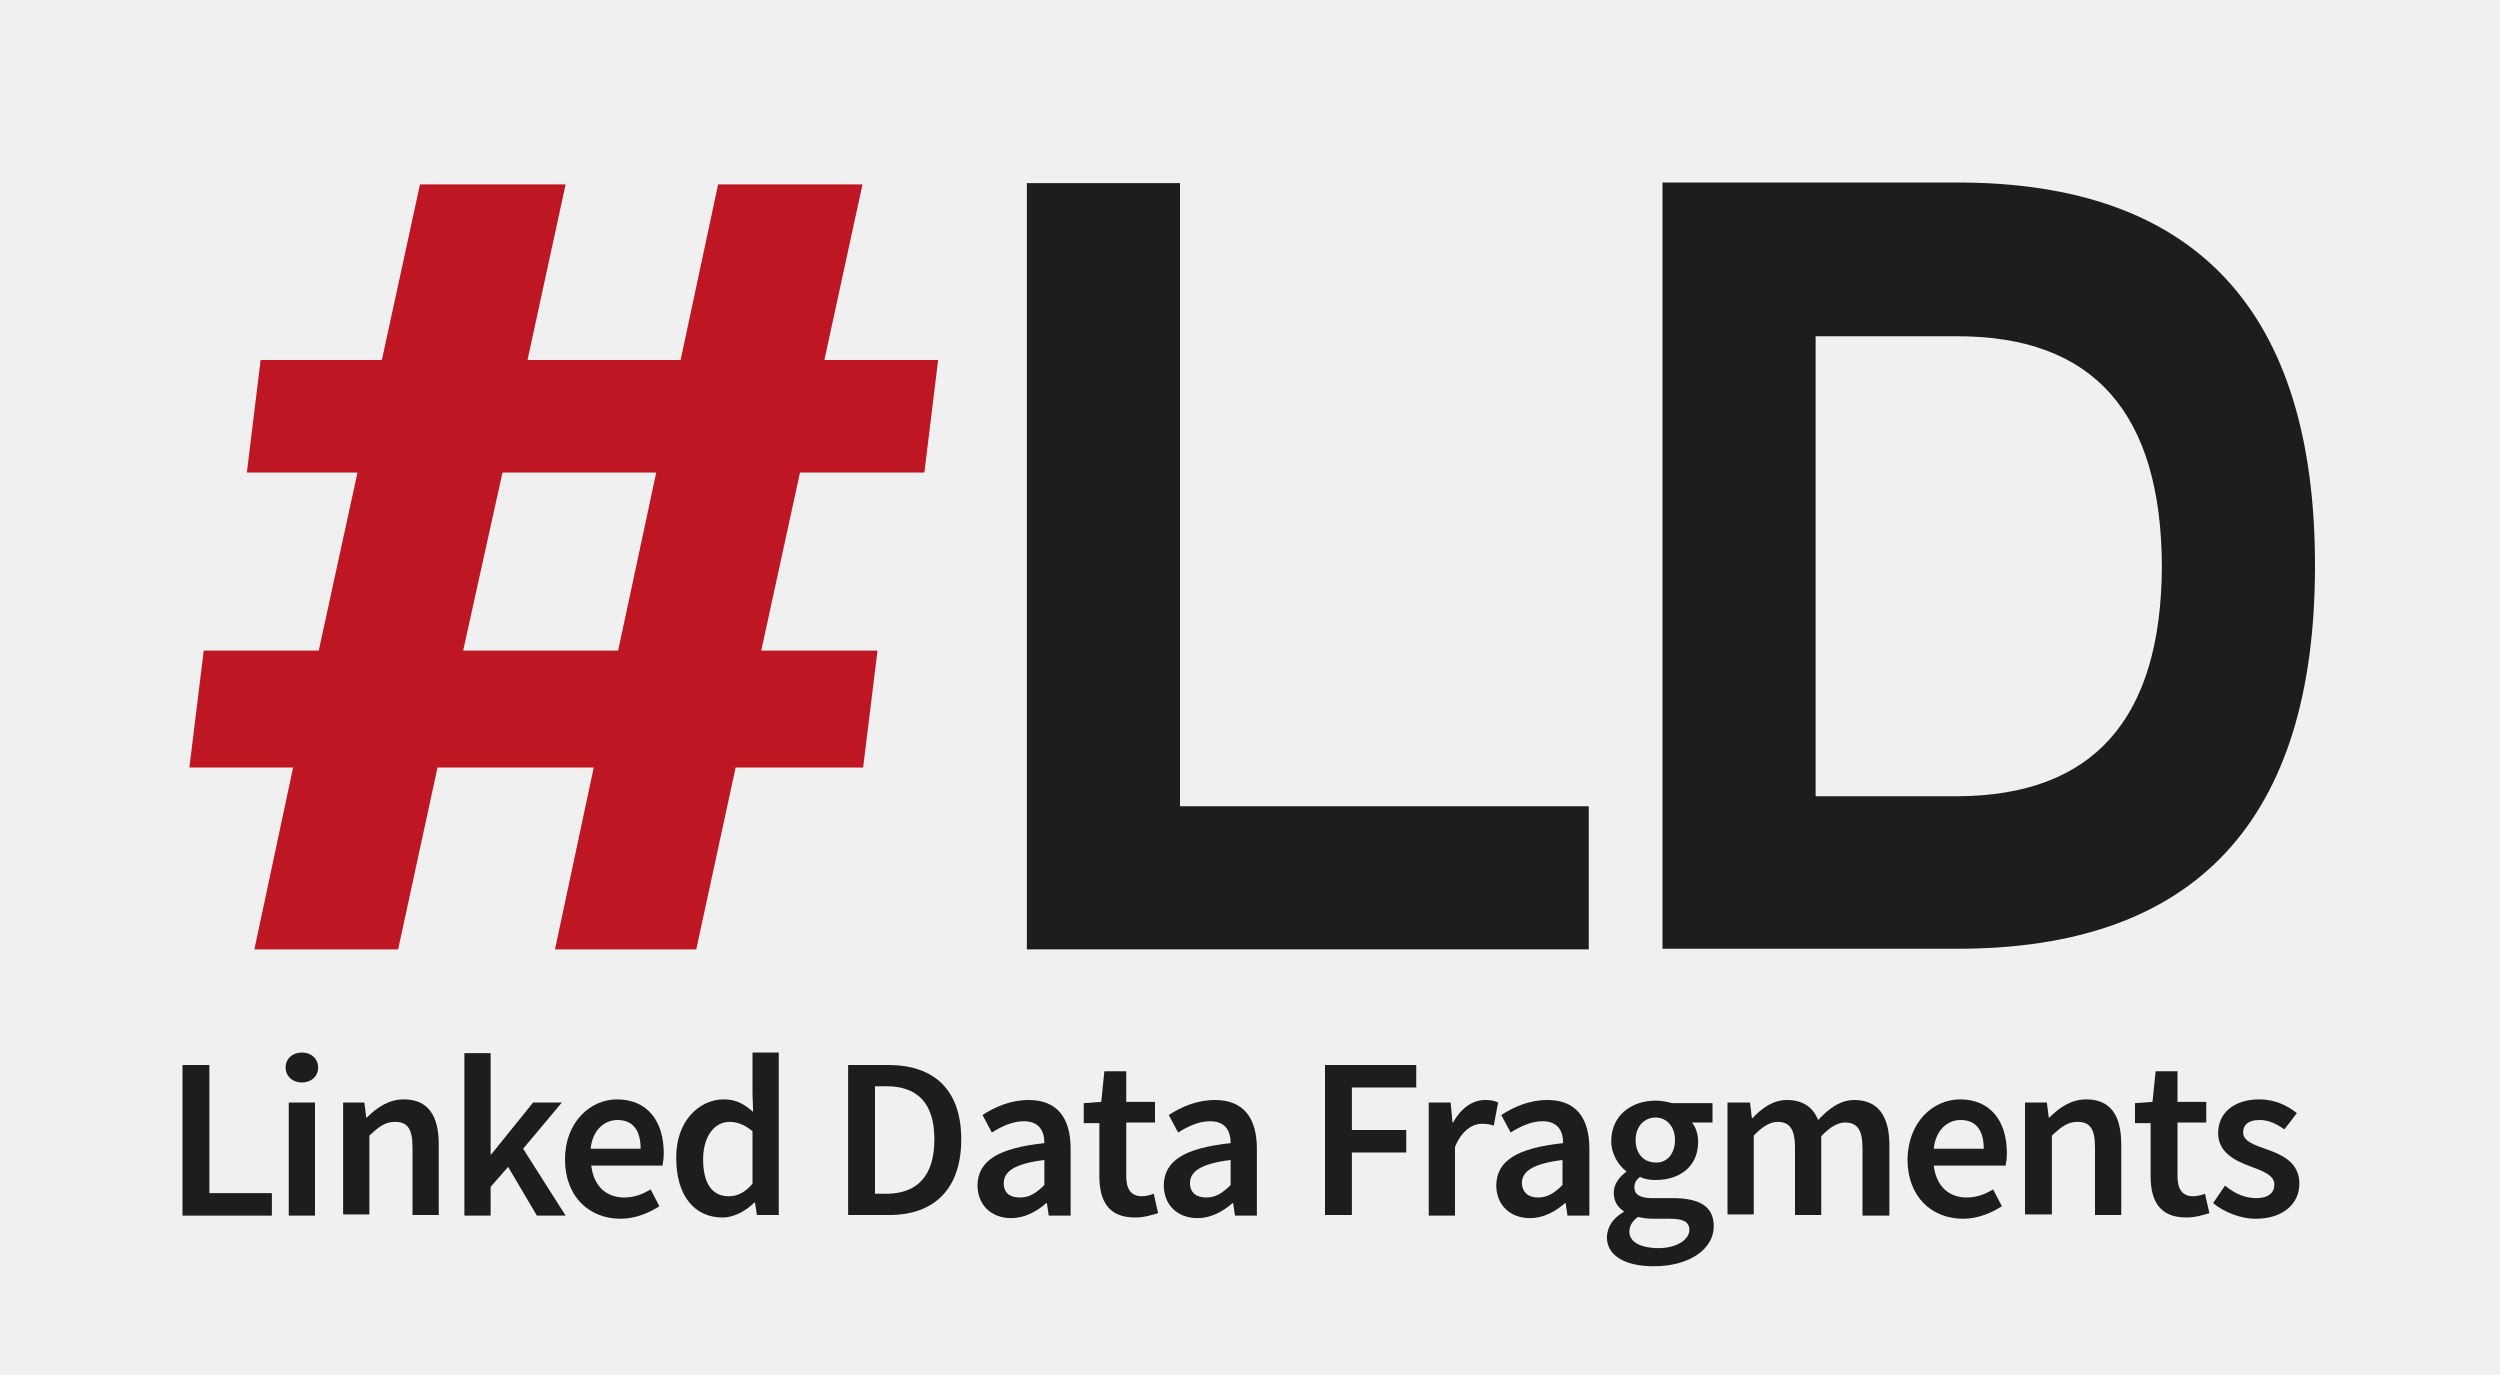
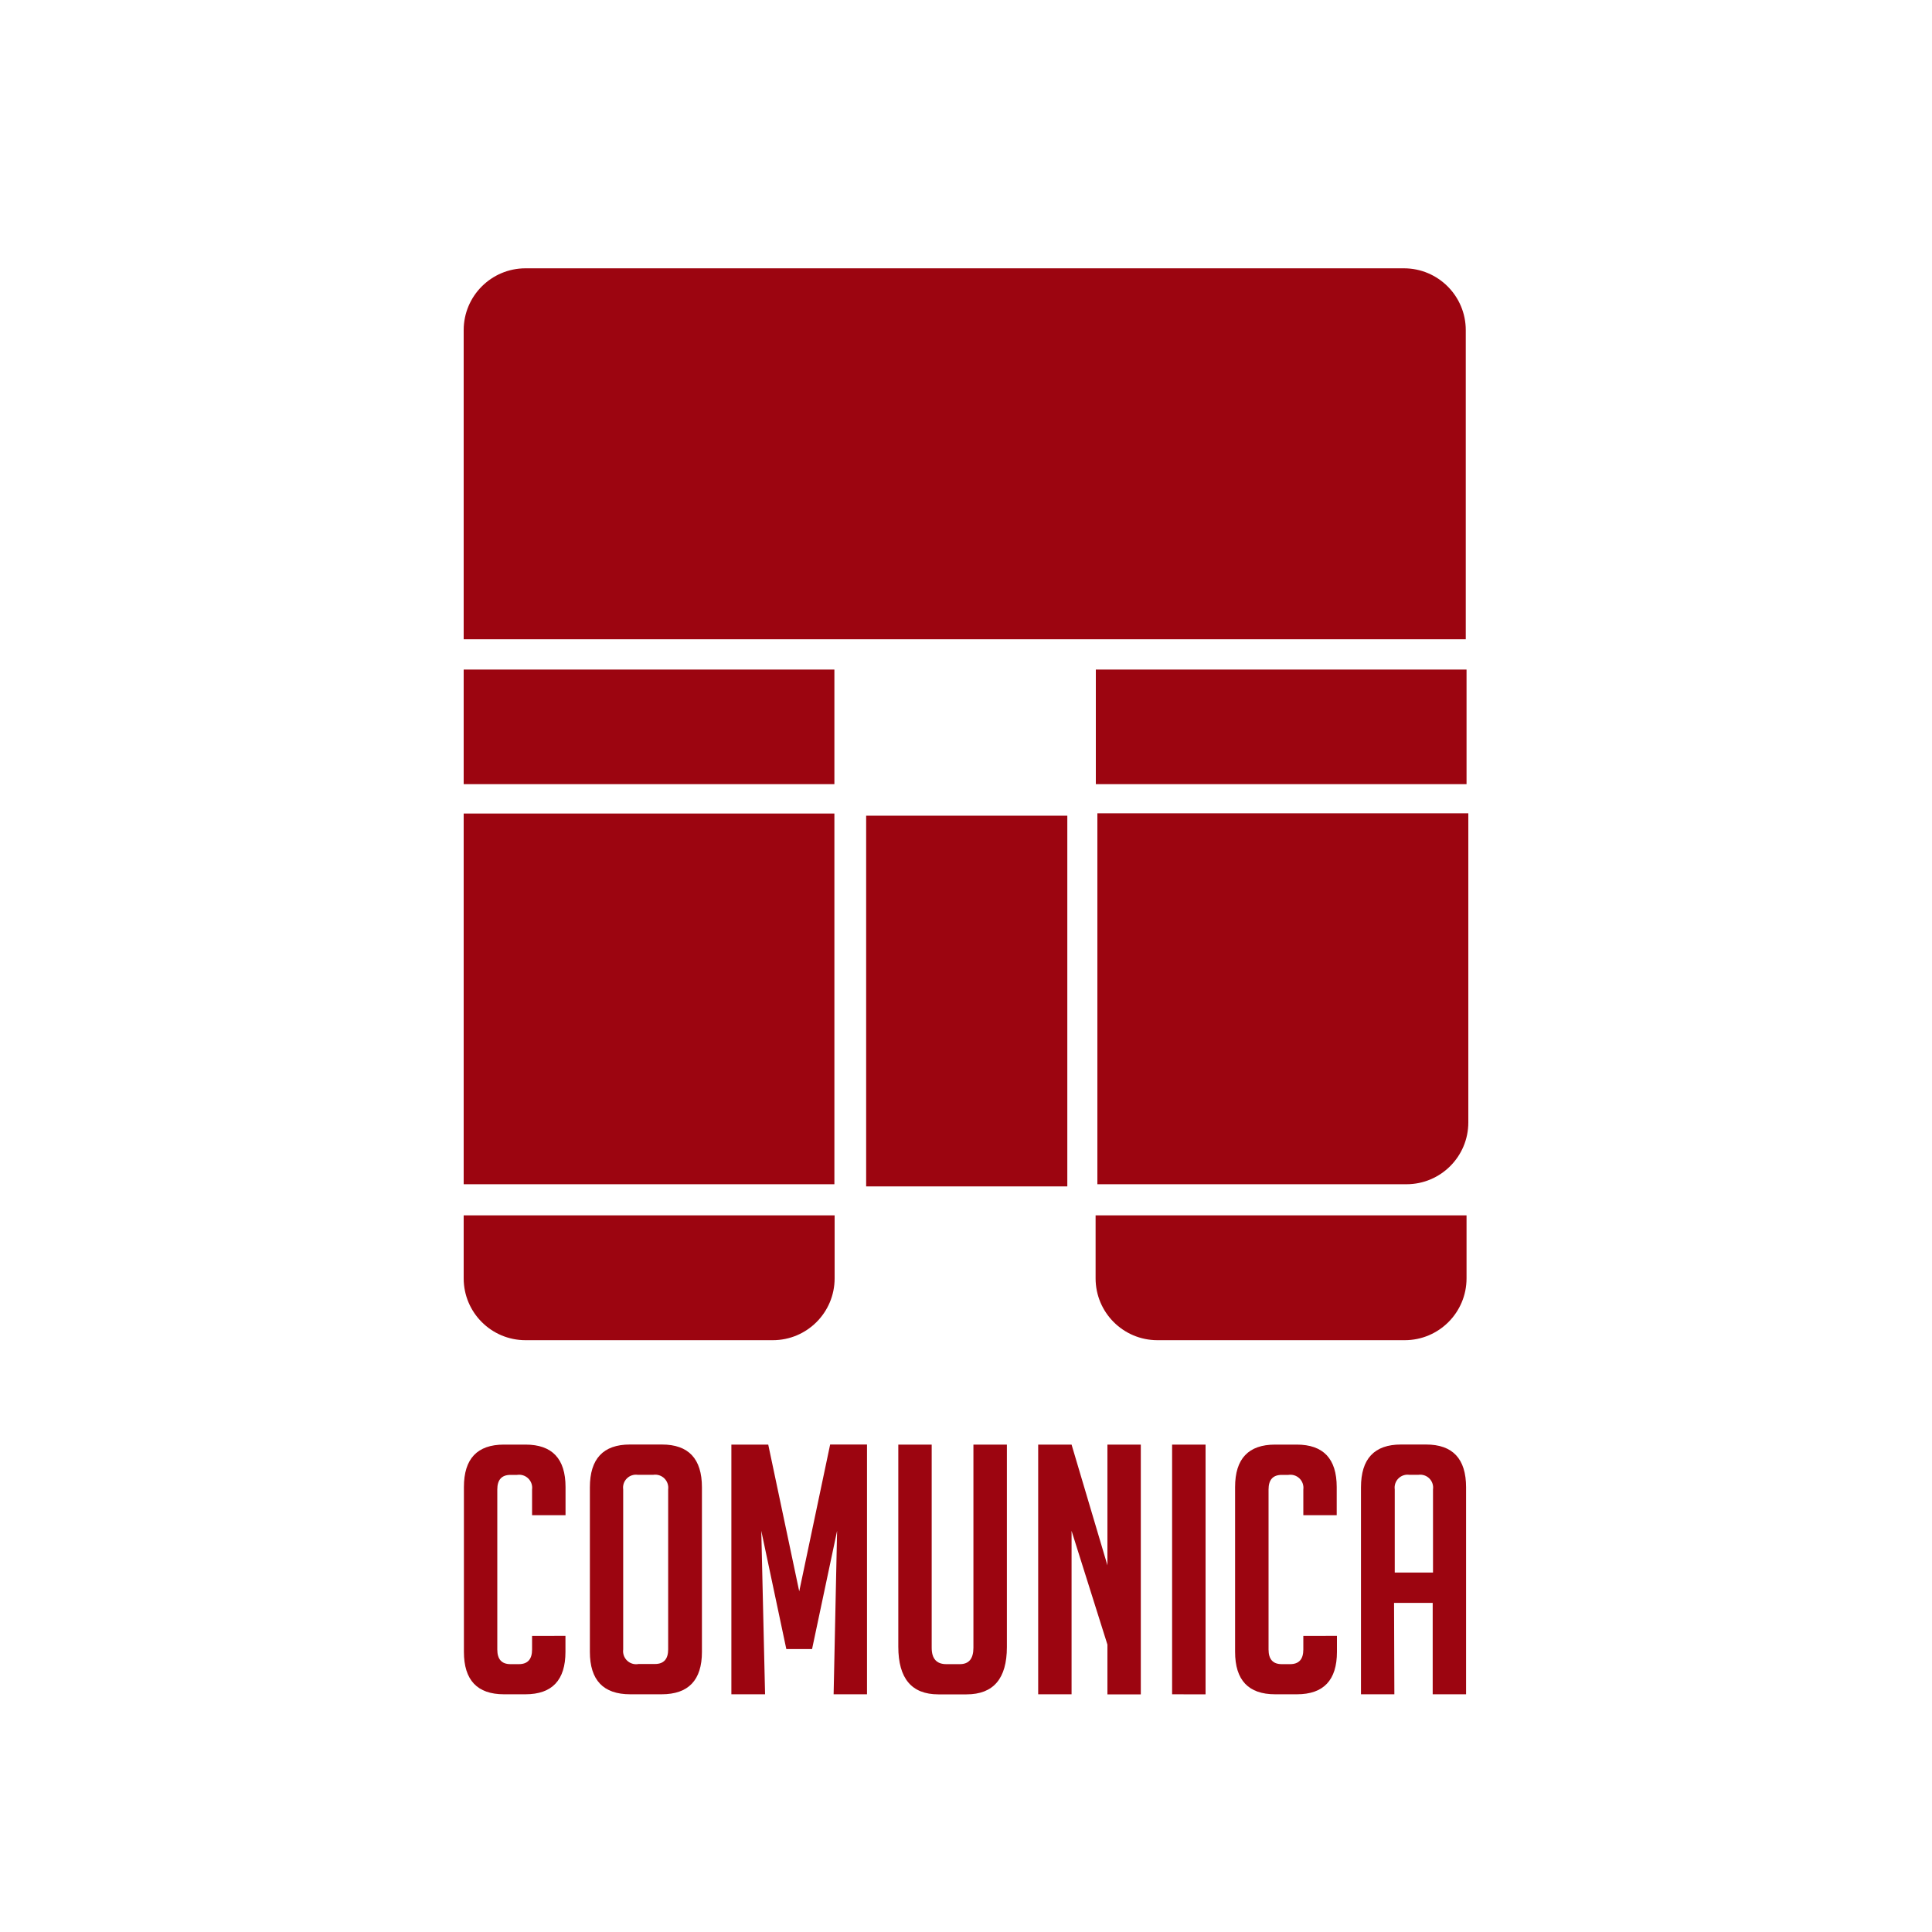
- <svg xmlns="http://www.w3.org/2000/svg" version="1.0" id="Layer_1" x="0px" y="0px" width="400px" height="220px" viewBox="0 0 400 220" enable-background="new 0 0 400 220" xml:space="preserve">
-   <g>
-     <path fill="#1D1D1B" d="M188.8,29.3v99.7h65.4v22.9h-89.9V29.3H188.8z" />
-     <path fill="#1D1D1B" d="M266,151.8V29.2h47.2c38.1,0,57.2,20.5,57.2,61.3c0,40.8-19.1,61.3-57.2,61.3H266z M313.2,127.4   c21.7-0.1,32.6-12.3,32.7-36.8c-0.1-24.5-10.9-36.8-32.7-36.8h-22.7v73.6H313.2z" />
-   </g>
-   <g>
-     <path fill="#1D1D1B" d="M29.2,170.4h4.3v20.5h10v3.6H29.2V170.4z" />
-     <path fill="#1D1D1B" d="M45.7,170.8c0-1.4,1.1-2.4,2.6-2.4c1.5,0,2.6,1,2.6,2.4c0,1.4-1.1,2.4-2.6,2.4   C46.8,173.2,45.7,172.2,45.7,170.8z M46.2,176.4h4.2v18.1h-4.2V176.4z" />
-     <path fill="#1D1D1B" d="M54.8,176.4h3.5l0.3,2.4h0.1c1.6-1.6,3.5-2.9,5.9-2.9c3.9,0,5.6,2.6,5.6,7.2v11.3H66v-10.8   c0-3-0.8-4.1-2.8-4.1c-1.6,0-2.6,0.8-4.1,2.2v12.6h-4.2V176.4z" />
-     <path fill="#1D1D1B" d="M74.3,168.5h4.2v16.2h0.1l6.7-8.3h4.6l-6.2,7.4l6.8,10.7h-4.6l-4.6-7.8l-2.8,3.2v4.6h-4.2V168.5z" />
-     <path fill="#1D1D1B" d="M98.7,175.9c4.9,0,7.5,3.5,7.5,8.6c0,0.8-0.1,1.5-0.2,2H94.6c0.4,3.3,2.4,5.1,5.3,5.1   c1.5,0,2.9-0.5,4.2-1.3l1.4,2.7c-1.7,1.1-3.9,2-6.2,2c-5,0-8.9-3.5-8.9-9.5C90.4,179.5,94.5,175.9,98.7,175.9z M102.5,183.8   c0-2.9-1.2-4.6-3.7-4.6c-2.1,0-4,1.6-4.3,4.6H102.5z" />
-     <path fill="#1D1D1B" d="M115.8,175.9c2.1,0,3.3,0.8,4.7,2l-0.1-2.9v-6.6h4.2v26h-3.5l-0.3-2h-0.1c-1.3,1.3-3.2,2.4-5.1,2.4   c-4.5,0-7.4-3.5-7.4-9.5C108.1,179.5,111.8,175.9,115.8,175.9z M116.6,191.4c1.4,0,2.6-0.6,3.8-2v-8.4c-1.3-1.1-2.5-1.5-3.7-1.5   c-2.3,0-4.2,2.2-4.2,6C112.5,189.3,113.9,191.4,116.6,191.4z" />
-     <path fill="#1D1D1B" d="M135.7,170.4h6.4c7.4,0,11.7,4,11.7,11.9c0,8-4.4,12.1-11.5,12.1h-6.6V170.4z M141.8,191   c4.9,0,7.7-2.8,7.7-8.7c0-5.9-2.8-8.5-7.7-8.5H140V191H141.8z" />
-     <path fill="#1D1D1B" d="M167.1,182.9c0-1.9-0.8-3.5-3.3-3.5c-1.8,0-3.5,0.8-5.1,1.8l-1.5-2.8c2-1.3,4.5-2.4,7.4-2.4   c4.5,0,6.7,2.8,6.7,7.8v10.7h-3.5l-0.3-2h-0.1c-1.6,1.4-3.5,2.4-5.6,2.4c-3.2,0-5.4-2.1-5.4-5.3   C156.5,185.7,159.7,183.7,167.1,182.9z M163.2,191.6c1.5,0,2.6-0.7,3.9-2v-4c-4.9,0.6-6.5,1.9-6.5,3.7   C160.6,190.9,161.6,191.6,163.2,191.6z" />
-     <path fill="#1D1D1B" d="M176,179.7h-2.6v-3.2l2.8-0.2l0.5-4.9h3.5v4.9h4.6v3.3h-4.6v8.6c0,2.1,0.8,3.2,2.5,3.2   c0.6,0,1.4-0.2,1.9-0.4l0.7,3.1c-1,0.3-2.2,0.7-3.7,0.7c-4.2,0-5.7-2.6-5.7-6.6V179.7z" />
-     <path fill="#1D1D1B" d="M196.9,182.9c0-1.9-0.8-3.5-3.3-3.5c-1.8,0-3.5,0.8-5.1,1.8l-1.5-2.8c2-1.3,4.5-2.4,7.4-2.4   c4.5,0,6.7,2.8,6.7,7.8v10.7h-3.5l-0.3-2h-0.1c-1.6,1.4-3.5,2.4-5.6,2.4c-3.2,0-5.4-2.1-5.4-5.3   C186.3,185.7,189.5,183.7,196.9,182.9z M193,191.6c1.5,0,2.6-0.7,3.9-2v-4c-4.9,0.6-6.5,1.9-6.5,3.7   C190.4,190.9,191.5,191.6,193,191.6z" />
-     <path fill="#1D1D1B" d="M212.1,170.4h14.5v3.6h-10.3v6.8h8.7v3.6h-8.7v10h-4.3V170.4z" />
-     <path fill="#1D1D1B" d="M228.6,176.4h3.5l0.3,3.2h0.1c1.3-2.4,3.2-3.6,5.1-3.6c0.9,0,1.5,0.1,2.1,0.4l-0.7,3.7   c-0.6-0.2-1.1-0.3-1.9-0.3c-1.4,0-3.2,1-4.3,3.7v11h-4.2V176.4z" />
-     <path fill="#1D1D1B" d="M250.1,182.9c0-1.9-0.8-3.5-3.3-3.5c-1.8,0-3.5,0.8-5.1,1.8l-1.5-2.8c2-1.3,4.5-2.4,7.4-2.4   c4.5,0,6.7,2.8,6.7,7.8v10.7h-3.5l-0.3-2h-0.1c-1.6,1.4-3.5,2.4-5.6,2.4c-3.2,0-5.4-2.1-5.4-5.3   C239.5,185.7,242.7,183.7,250.1,182.9z M246.1,191.6c1.5,0,2.6-0.7,3.9-2v-4c-4.9,0.6-6.5,1.9-6.5,3.7   C243.6,190.9,244.6,191.6,246.1,191.6z" />
-     <path fill="#1D1D1B" d="M259.8,193.9v-0.1c-0.9-0.6-1.6-1.5-1.6-3c0-1.4,1-2.6,2-3.3v-0.1c-1.2-0.9-2.4-2.7-2.4-4.8   c0-4.2,3.3-6.5,7.1-6.5c1,0,1.9,0.2,2.6,0.4h6.5v3.1h-3.3c0.6,0.7,1,1.8,1,3.1c0,4-3,6.1-6.8,6.1c-0.8,0-1.7-0.1-2.5-0.5   c-0.6,0.5-0.9,0.9-0.9,1.7c0,1,0.7,1.7,2.9,1.7h3.2c4.3,0,6.6,1.3,6.6,4.5c0,3.6-3.8,6.4-9.6,6.4c-4.3,0-7.5-1.5-7.5-4.7   C257.2,196.2,258.1,194.9,259.8,193.9z M265.4,199.7c2.9,0,4.9-1.4,4.9-2.9c0-1.4-1.1-1.8-3.2-1.8h-2.5c-1,0-1.8-0.1-2.5-0.3   c-1,0.7-1.4,1.5-1.4,2.4C260.7,198.7,262.5,199.7,265.4,199.7z M268,182.4c0-2.2-1.4-3.6-3.1-3.6s-3.2,1.3-3.2,3.6   c0,2.3,1.4,3.6,3.2,3.6C266.6,186.1,268,184.7,268,182.4z" />
-     <path fill="#1D1D1B" d="M276.5,176.4h3.5l0.3,2.5h0.1c1.5-1.6,3.3-2.9,5.5-2.9c2.6,0,4.2,1.2,5,3.2c1.7-1.8,3.5-3.2,5.8-3.2   c3.8,0,5.6,2.6,5.6,7.2v11.3h-4.3v-10.8c0-3-0.9-4.1-2.8-4.1c-1.1,0-2.4,0.7-3.8,2.2v12.6h-4.2v-10.8c0-3-0.9-4.1-2.8-4.1   c-1.1,0-2.4,0.7-3.8,2.2v12.6h-4.2V176.4z" />
-     <path fill="#1D1D1B" d="M313.6,175.9c4.9,0,7.5,3.5,7.5,8.6c0,0.8-0.1,1.5-0.2,2h-11.5c0.4,3.3,2.4,5.1,5.3,5.1   c1.5,0,2.9-0.5,4.2-1.3l1.4,2.7c-1.7,1.1-3.9,2-6.2,2c-5,0-8.9-3.5-8.9-9.5C305.3,179.5,309.3,175.9,313.6,175.9z M317.4,183.8   c0-2.9-1.2-4.6-3.7-4.6c-2.1,0-4,1.6-4.3,4.6H317.4z" />
-     <path fill="#1D1D1B" d="M324,176.4h3.5l0.3,2.4h0.1c1.6-1.6,3.5-2.9,5.9-2.9c3.9,0,5.6,2.6,5.6,7.2v11.3h-4.2v-10.8   c0-3-0.8-4.1-2.8-4.1c-1.6,0-2.6,0.8-4.1,2.2v12.6H324V176.4z" />
-     <path fill="#1D1D1B" d="M344.2,179.7h-2.6v-3.2l2.8-0.2l0.5-4.9h3.5v4.9h4.6v3.3h-4.6v8.6c0,2.1,0.8,3.2,2.5,3.2   c0.6,0,1.4-0.2,1.9-0.4l0.7,3.1c-1,0.3-2.2,0.7-3.7,0.7c-4.2,0-5.7-2.6-5.7-6.6V179.7z" />
-     <path fill="#1D1D1B" d="M356,189.7c1.6,1.3,3.2,2,5,2c2,0,2.9-0.9,2.9-2.2c0-1.5-2-2.2-3.9-2.9c-2.4-0.9-5.1-2.2-5.1-5.3   c0-3.2,2.5-5.4,6.6-5.4c2.5,0,4.5,1,6,2.2l-2,2.6c-1.3-0.9-2.5-1.5-4-1.5c-1.8,0-2.6,0.8-2.6,2c0,1.4,1.8,2,3.8,2.7   c2.5,0.9,5.2,2.1,5.2,5.5c0,3.1-2.5,5.6-7,5.6c-2.5,0-5.1-1.1-6.8-2.5L356,189.7z" />
-   </g>
-   <g>
-     <path fill="#BE1622" d="M46.9,122.8H30.3l2.3-18.7H51l6.2-28.5H39.5l2.2-18h19.4l6.1-28.1h23.3l-6.1,28.1h24.5l6-28.1H138   l-6.1,28.1h18.2l-2.2,18H128l-6.2,28.5h18.6l-2.3,18.7h-20.4l-6.3,29.1H88.8l6.2-29.1H70l-6.3,29.1h-23L46.9,122.8z M98.9,104.1   l6.1-28.5H80.4l-6.3,28.5H98.9z" />
+ <svg xmlns="http://www.w3.org/2000/svg" viewBox="0 0 250 250">
+   <g id="Layer_2" data-name="Layer 2">
+     <g id="Layer_1-2" data-name="Layer 1">
+       <rect width="250" height="250" style="fill:#fff" />
+       <rect x="60" y="105.27" width="47.97" height="47.97" style="fill:#9C0510" />
+       <path d="M182,153.24H142v-48h48v40A8,8,0,0,1,182,153.24Z" style="fill:#9C0510" />
+       <path d="M189.67,82.72H60v-40a8,8,0,0,1,8-8H181.67a8,8,0,0,1,8,8Z" style="fill:#9C0510" />
+       <rect x="141.8" y="86.64" width="47.97" height="14.83" style="fill:#9C0510" />
+       <rect x="60" y="86.64" width="47.97" height="14.83" style="fill:#9C0510" />
+       <rect x="112.08" y="105.55" width="26.03" height="47.97" style="fill:#9C0510" />
+       <path d="M181.77,173.42h-32a8,8,0,0,1-8-8v-8.15h48v8.15A8,8,0,0,1,181.77,173.42Z" style="fill:#9C0510" />
+       <path d="M100,173.42H68a8,8,0,0,1-8-8v-8.15h48v8.15A8,8,0,0,1,100,173.42Z" style="fill:#9C0510" />
+       <path d="M73.17,211.68v2.07q0,5.49-5.18,5.49H65.21q-5.18,0-5.18-5.49V192.42q0-5.49,5.18-5.49H68q5.18,0,5.18,5.49v3.65H68.85v-3.33a1.69,1.69,0,0,0-1.94-1.89h-.85q-1.71,0-1.71,1.89v20.71q0,1.89,1.71,1.89h1.08q1.71,0,1.71-1.89v-1.76Z" style="fill:#9C0510" />
+       <path d="M81.55,219.24q-5.22,0-5.22-5.49V192.46q0-5.54,5.18-5.54h4.14q5.18,0,5.18,5.54v21.29q0,5.49-5.22,5.49Zm1-3.92h2.2q1.71,0,1.71-1.89V192.73a1.69,1.69,0,0,0-1.93-1.89h-2a1.67,1.67,0,0,0-1.89,1.89v20.71A1.69,1.69,0,0,0,82.58,215.33Z" style="fill:#9C0510" />
+       <path d="M103.42,205.92l4-19h4.77v32.32h-4.32l.45-21.15-3.24,15.3h-3.33l-3.24-15.3L99,219.24H94.64V186.93h4.77Z" style="fill:#9C0510" />
+       <path d="M130.29,186.93v26.2q0,6.12-5.22,6.12h-3.65q-5.18,0-5.18-6.17V186.93h4.32v26.29q0,2.12,1.89,2.12h1.76q1.75,0,1.75-2.12V186.93Z" style="fill:#9C0510" />
+       <path d="M143.3,202.55V186.93h4.32v32.32H143.3v-6.44l-4.64-14.72v21.15h-4.32V186.93h4.32Z" style="fill:#9C0510" />
+       <path d="M151.67,219.24V186.93H156v32.32Z" style="fill:#9C0510" />
+       <path d="M173,211.68v2.07q0,5.49-5.18,5.49H165q-5.18,0-5.18-5.49V192.42q0-5.49,5.18-5.49h2.79q5.18,0,5.18,5.49v3.65h-4.32v-3.33a1.69,1.69,0,0,0-1.94-1.89h-.85q-1.71,0-1.71,1.89v20.71q0,1.89,1.71,1.89h1.08q1.71,0,1.71-1.89v-1.76Z" style="fill:#9C0510" />
+       <path d="M180.43,219.24h-4.32V192.46q0-5.54,5.18-5.54h3.24q5.18,0,5.18,5.54v26.78h-4.32V207.41h-5Zm5-15.75V192.73a1.67,1.67,0,0,0-1.89-1.89h-1.17a1.67,1.67,0,0,0-1.89,1.89v10.76Z" style="fill:#9C0510" />
+     </g>
  </g>
</svg>
